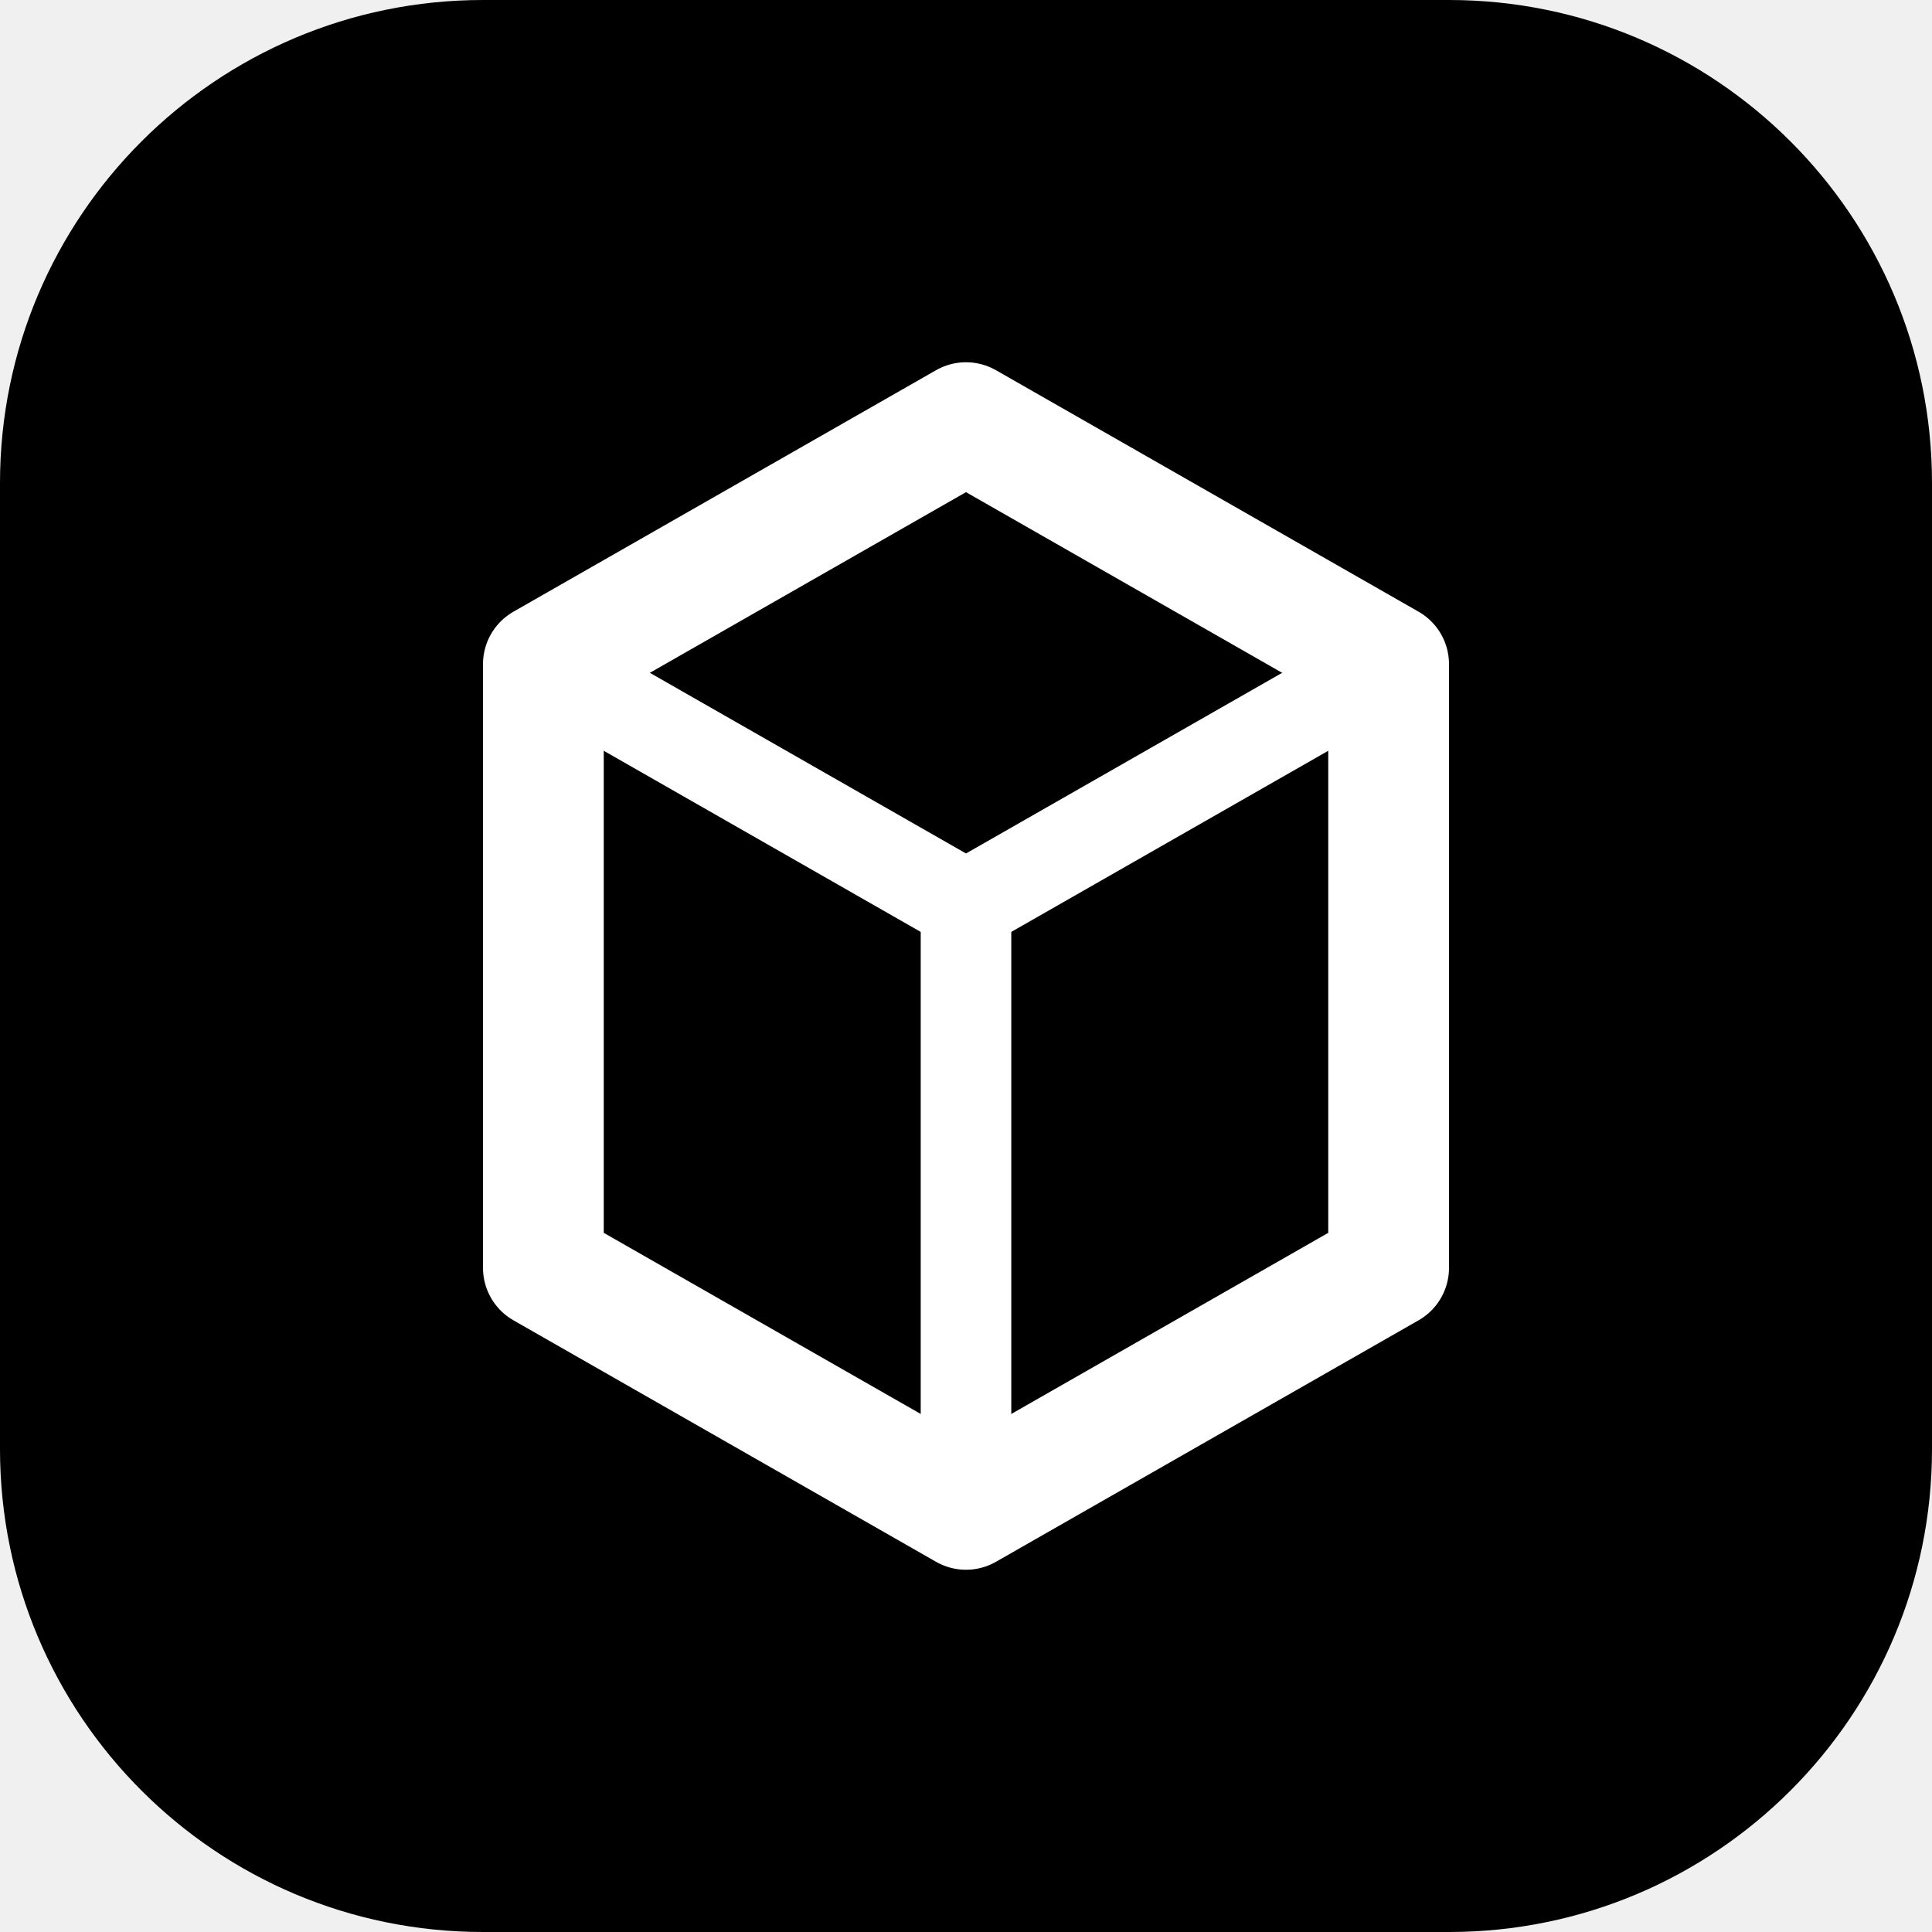
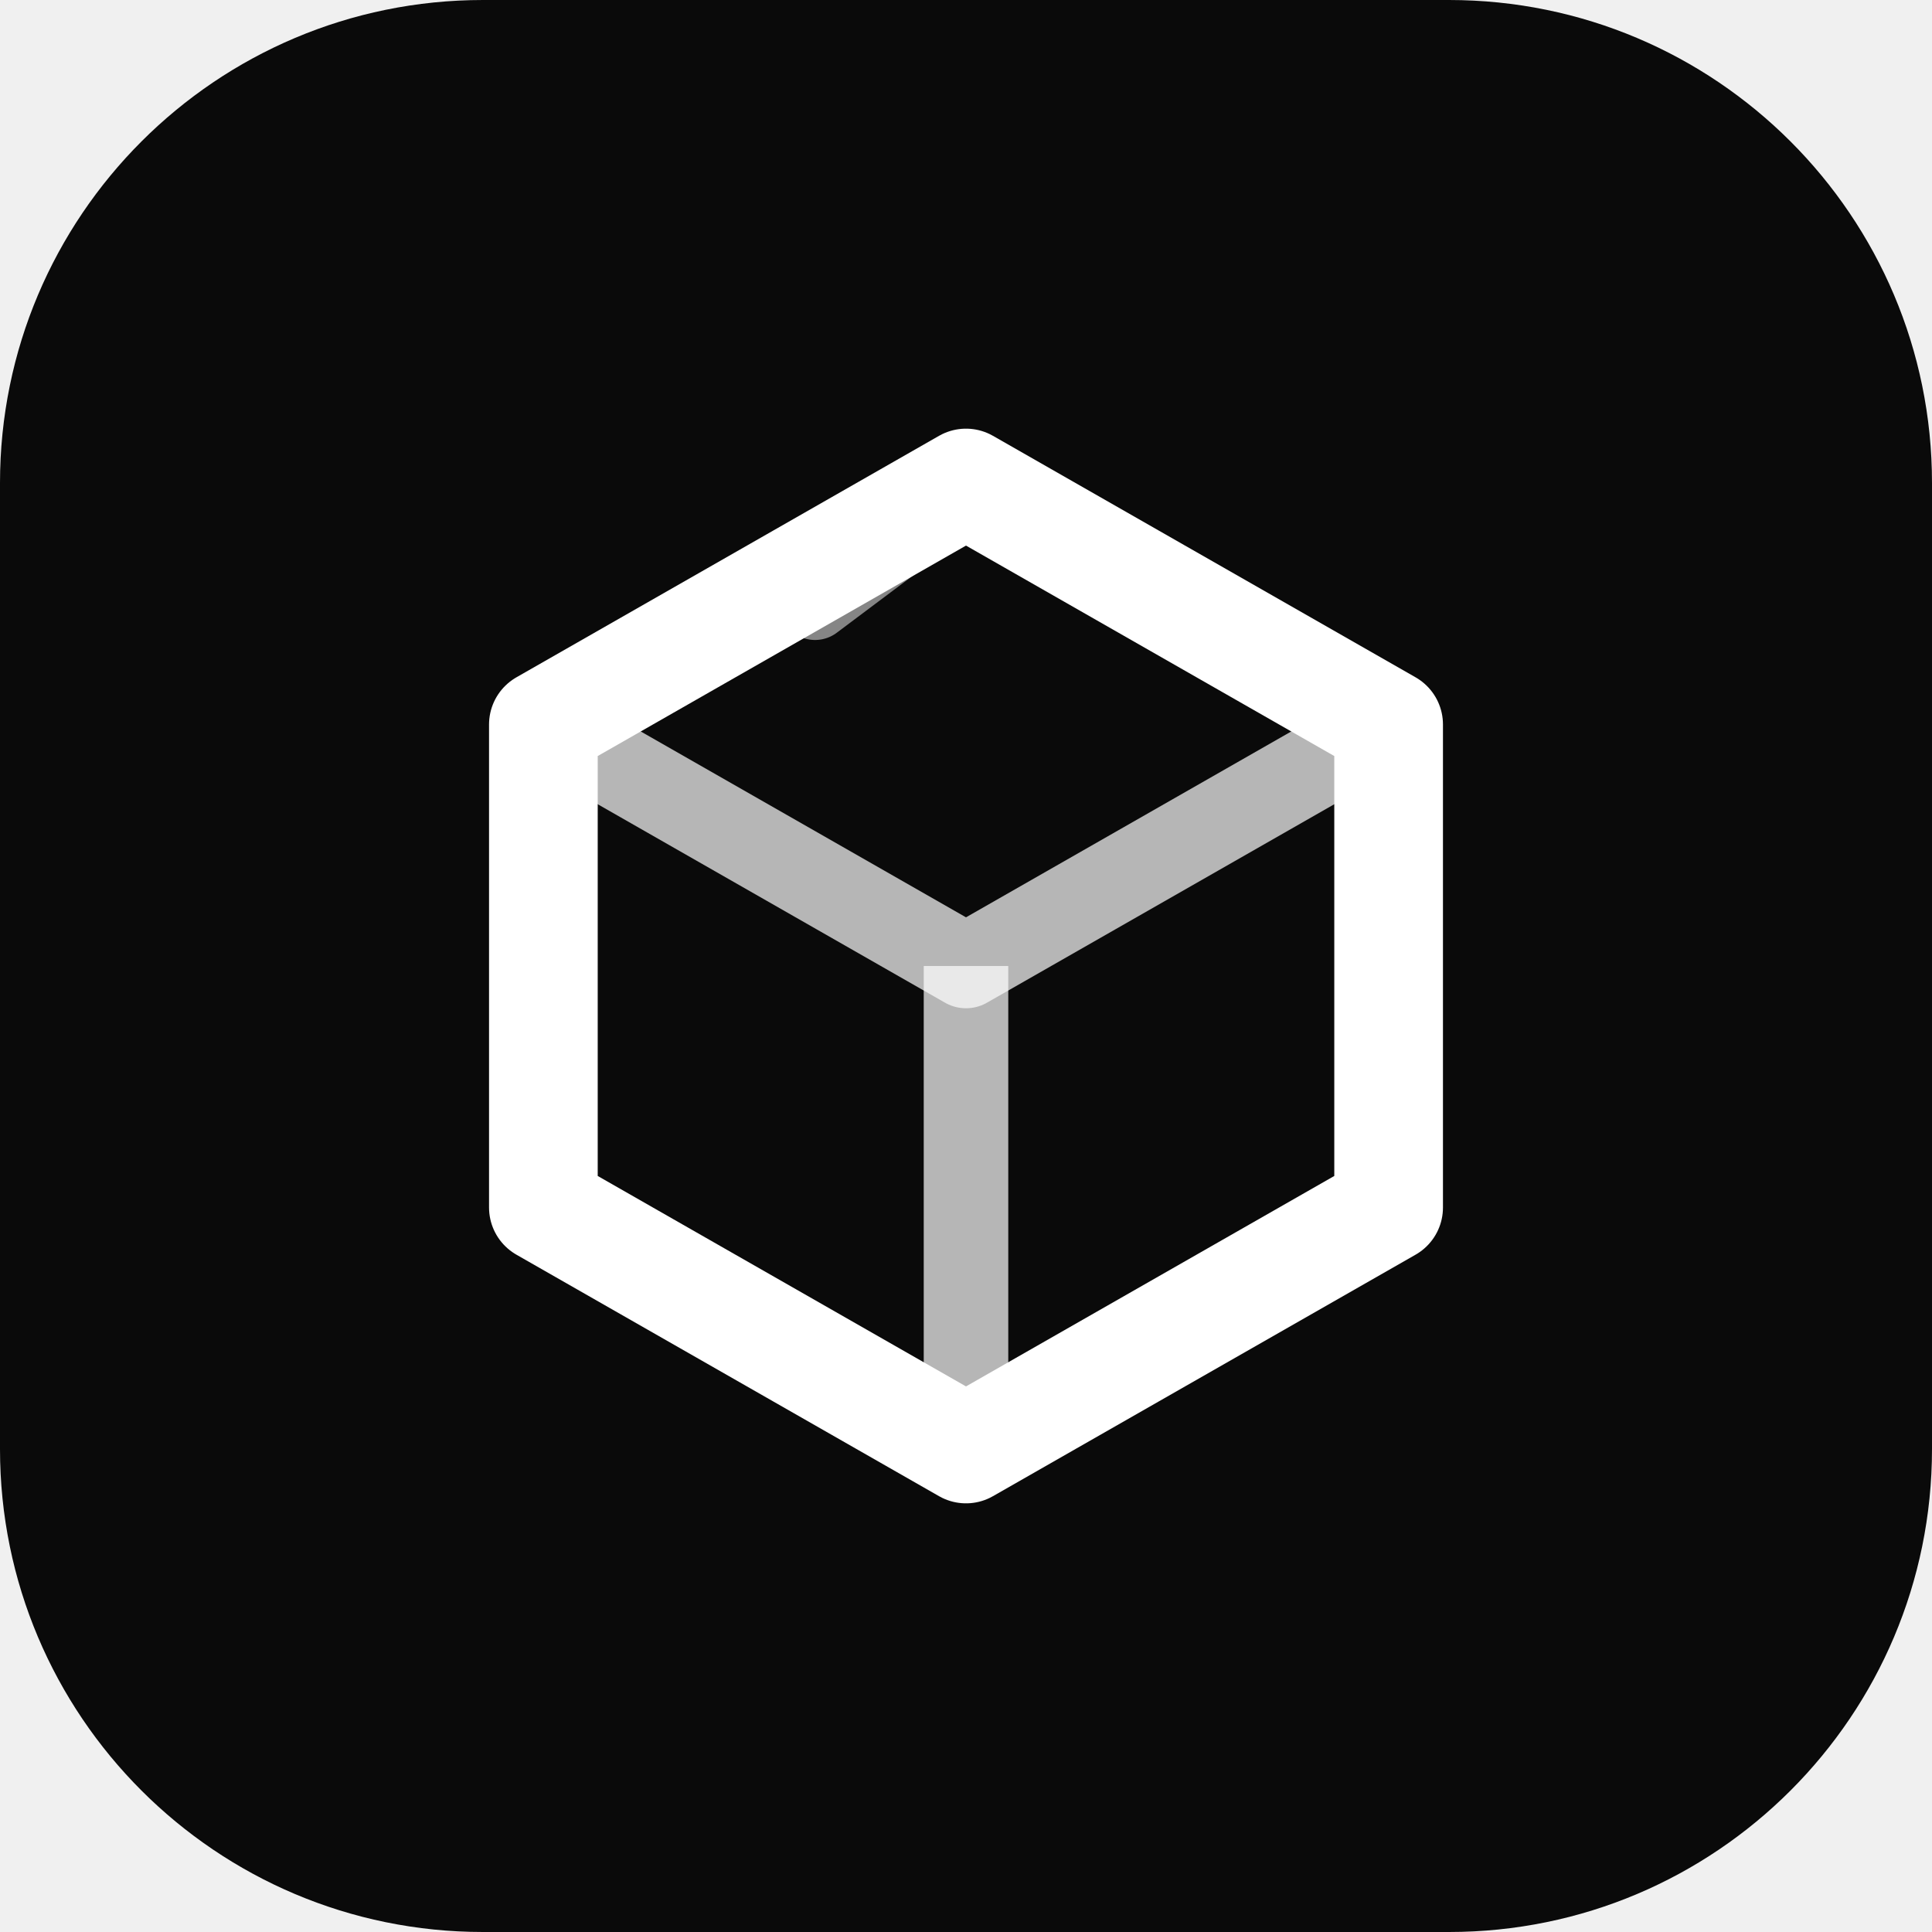
<svg xmlns="http://www.w3.org/2000/svg" viewBox="0 0 32 32" fill="none">
-   <rect width="32" height="32" rx="8" fill="black" />
-   <path d="M9 11L16 7L23 11V21L16 25L9 21V11Z" stroke="white" stroke-width="2" stroke-linejoin="round" />
-   <path d="M9 11L16 15L23 11" stroke="white" stroke-width="1.5" stroke-linejoin="round" />
-   <path d="M16 15V25" stroke="white" stroke-width="1.5" />
+   <rect width="32" height="32" rx="8" fill="#0a0a0a" />
+   <path d="M9 12L16 8L23 12V20L16 24L9 20V12Z" stroke="white" stroke-width="1.8" stroke-linejoin="round" fill="none" />
+   <path d="M9 12L16 16L23 12" stroke="white" stroke-width="1.4" stroke-linejoin="round" opacity="0.7" />
+   <path d="M16 16V24" stroke="white" stroke-width="1.4" opacity="0.7" />
+   <path d="M13.5 10L15.5 8.5" stroke="white" stroke-width="1.2" stroke-linecap="round" opacity="0.5" />
</svg>
